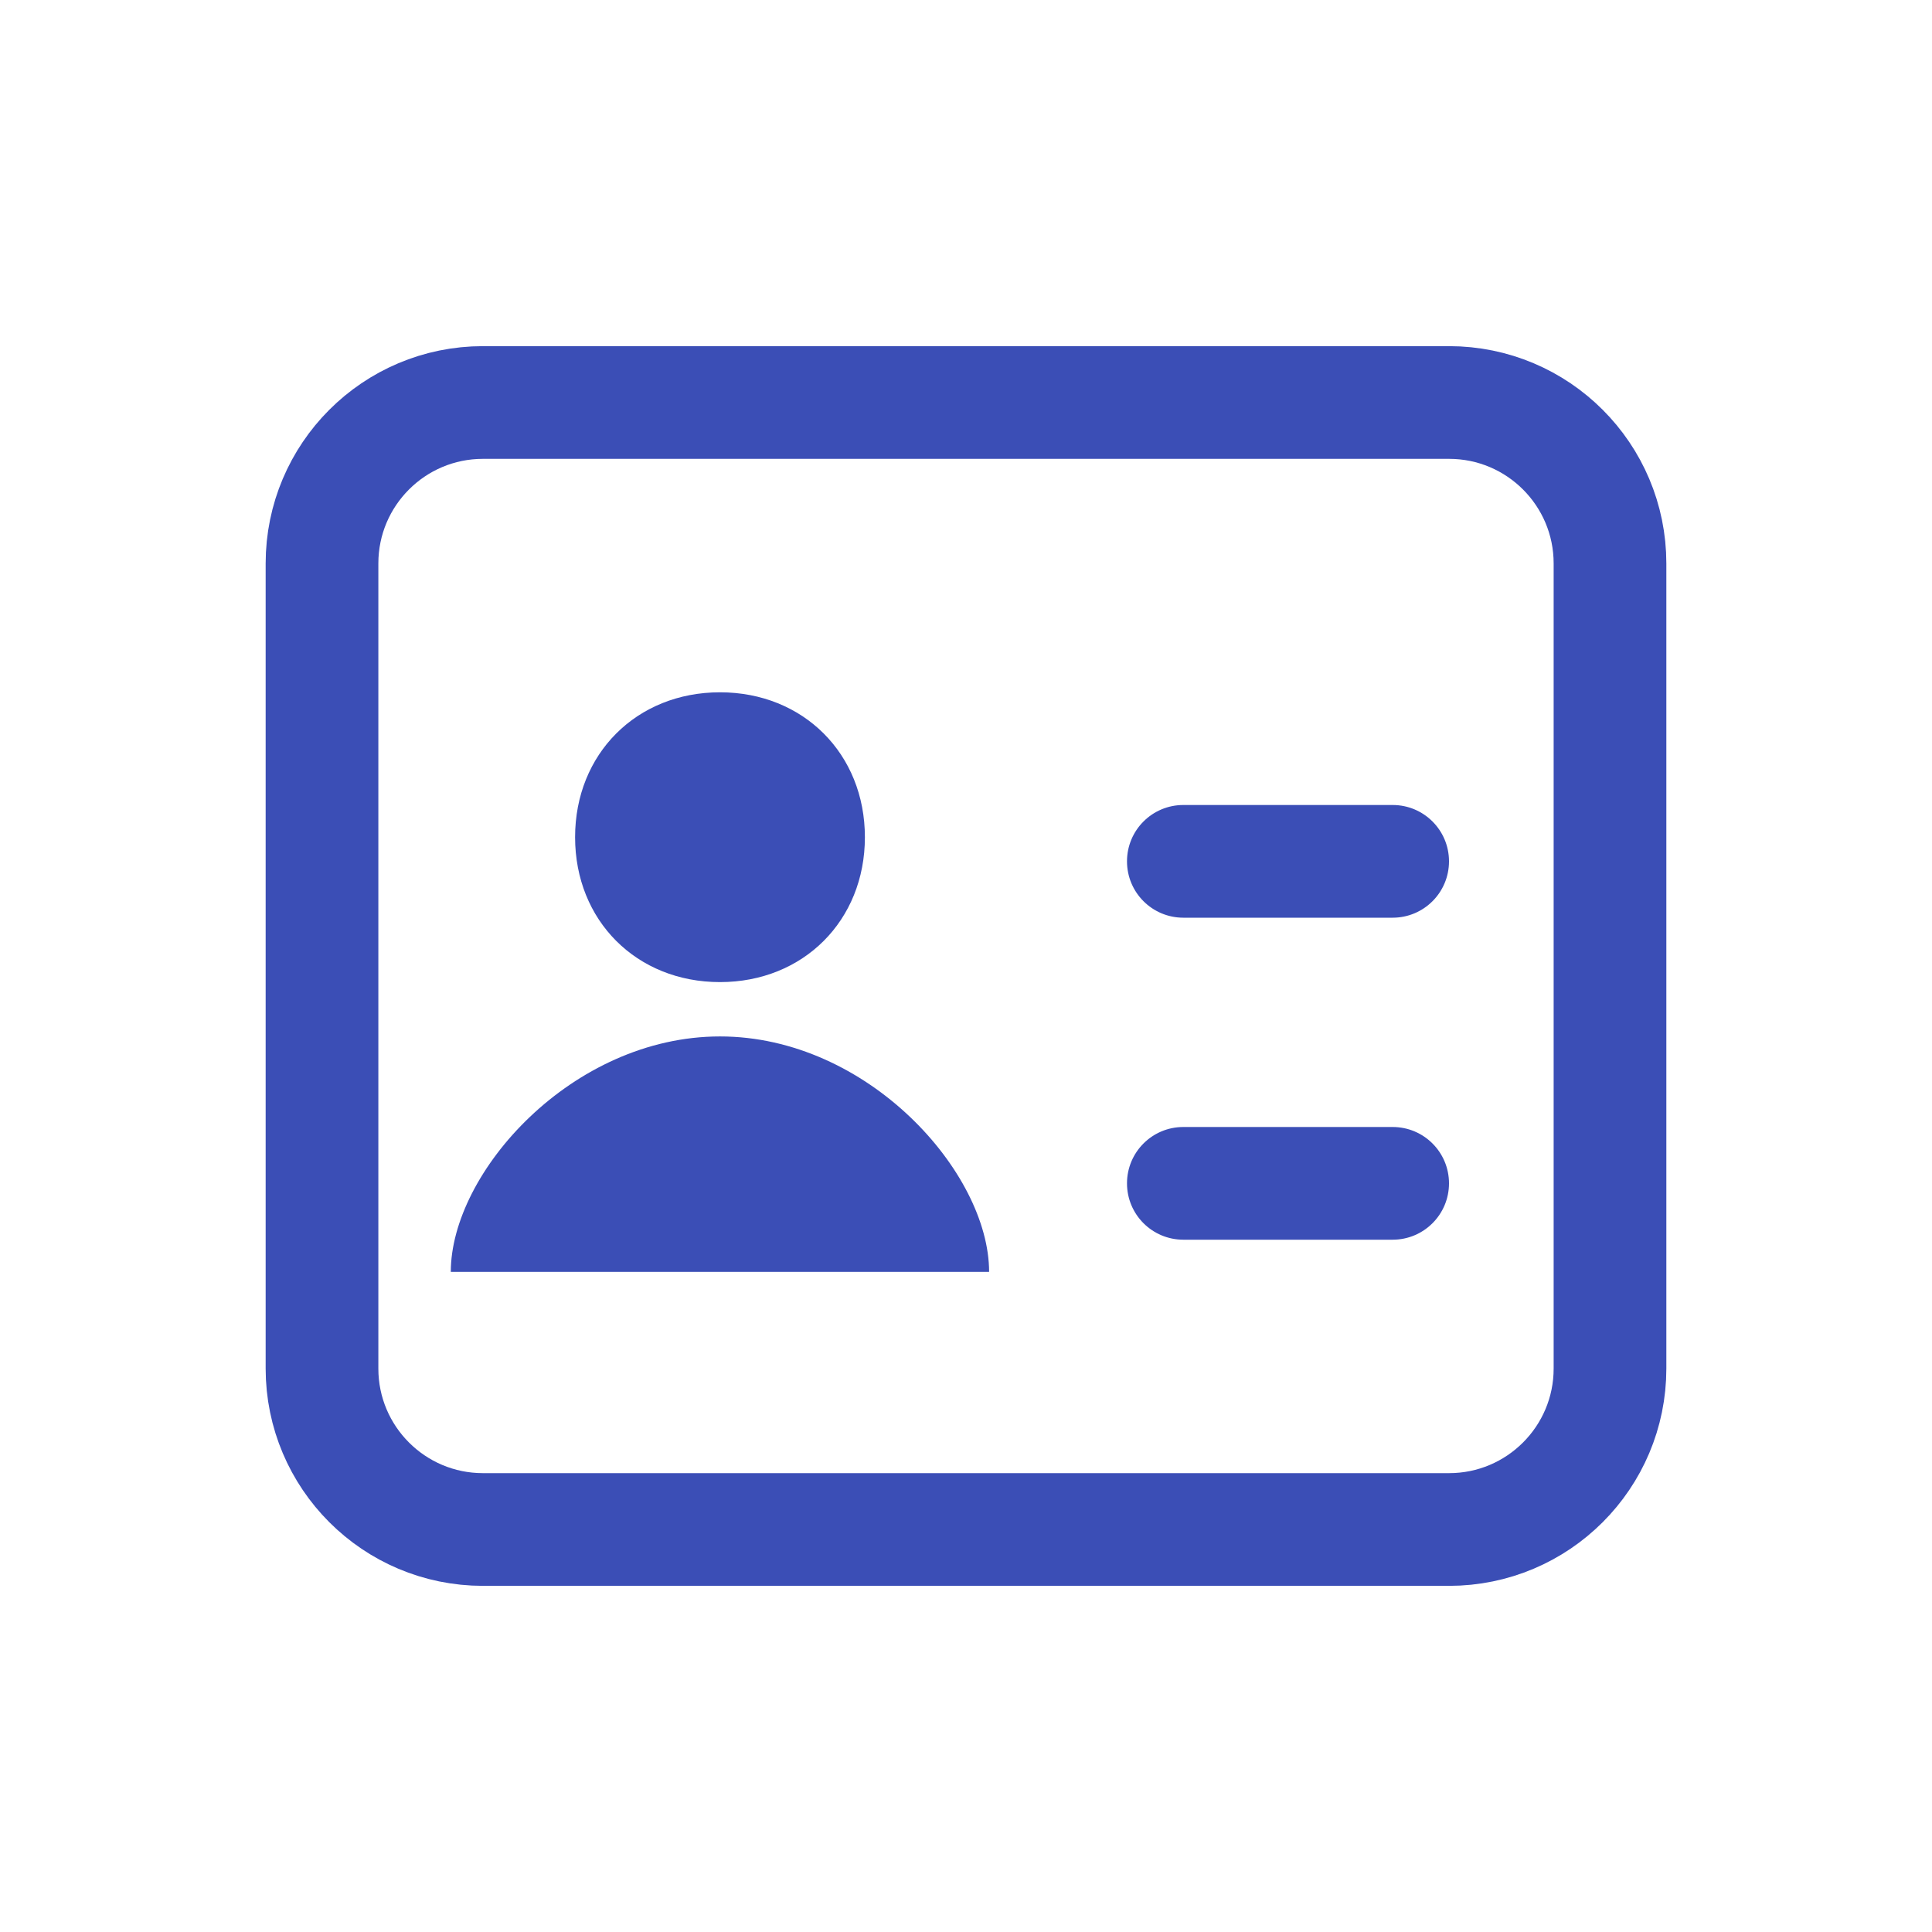
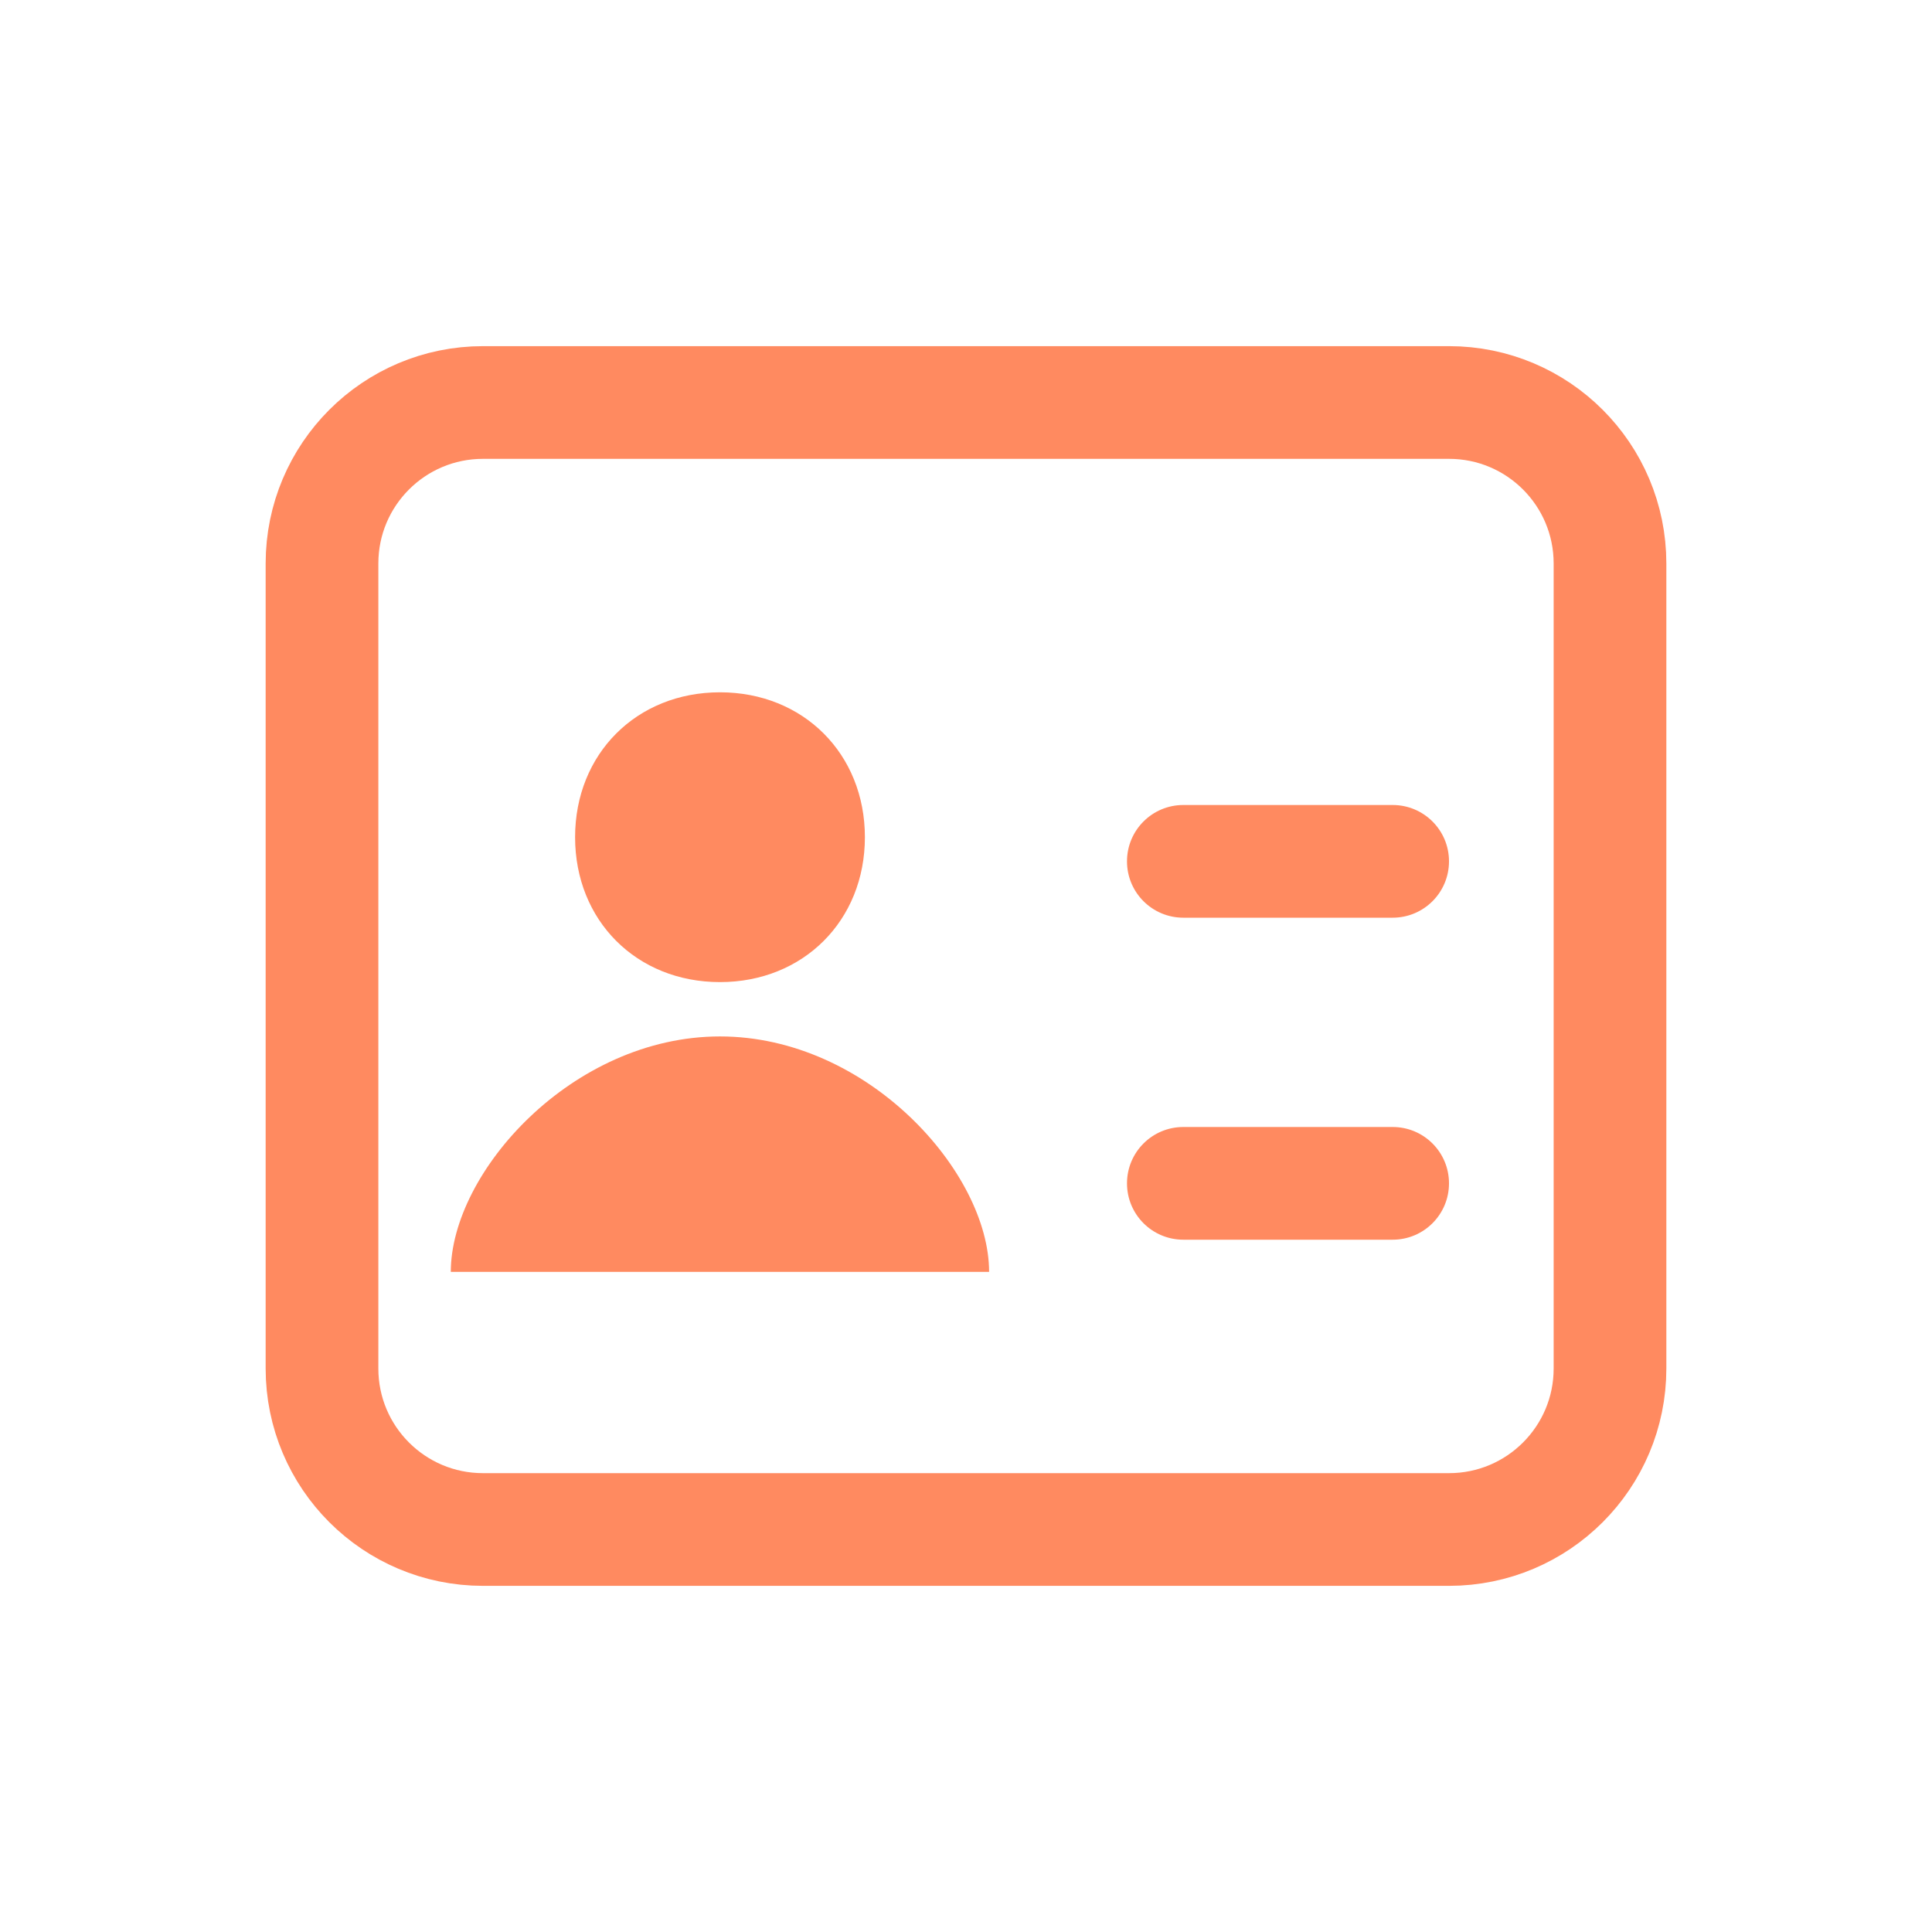
<svg xmlns="http://www.w3.org/2000/svg" width="24" height="24" viewBox="0 0 24 24">
  <g fill="none" fill-rule="evenodd">
    <g>
      <g>
        <g>
          <g>
            <g>
-               <path d="M0 0h24v24H0V0z" transform="translate(-339, -908) translate(305, 297) translate(24, 593) translate(10, 18)" />
              <g>
-                 <path fill-rule="nonzero" stroke="#3B4EB6" stroke-dasharray="0 0" stroke-linecap="round" stroke-linejoin="round" stroke-width="1.4" d="M4 0h12c1.105 0 2 .895 2 2v10c0 1.105-.895 2-2 2H4c-1.105 0-2-.895-2-2V2c0-1.105.895-2 2-2z" transform="translate(-339, -908) translate(305, 297) translate(24, 593) translate(10, 18) translate(2, 5)" />
-                 <path fill="#3B4EB6" d="M8.744 5.4c0-1.036-.765-1.8-1.8-1.8-1.036 0-1.8.764-1.8 1.8s.763 1.8 1.8 1.8c1.035 0 1.8-.764 1.8-1.8zM10.287 10.8H3.6c0-1.237 1.508-2.925 3.344-2.925 1.835 0 3.343 1.688 3.343 2.925zM12.7 5h2.6c.387 0 .7.313.7.7 0 .387-.313.7-.7.7h-2.6c-.387 0-.7-.313-.7-.7 0-.387.313-.7.7-.7zM12.7 9h2.6c.387 0 .7.313.7.7 0 .387-.313.7-.7.7h-2.6c-.387 0-.7-.313-.7-.7 0-.387.313-.7.7-.7z" transform="translate(-339, -908) translate(305, 297) translate(24, 593) translate(10, 18) translate(2, 5)" />
+                 <path d="M0 0h24v24H0V0z" transform="translate(-304, -708) translate(270, 261) translate(24, 429) translate(10, 18)" />
+                 <g>
+                   <path fill-rule="nonzero" stroke="#FF8A60" stroke-dasharray="0 0" stroke-linecap="round" stroke-linejoin="round" stroke-width="1.4" d="M4 0h12c1.105 0 2 .895 2 2v10c0 1.105-.895 2-2 2H4c-1.105 0-2-.895-2-2V2c0-1.105.895-2 2-2z" transform="translate(-304, -708) translate(270, 261) translate(24, 429) translate(10, 18) translate(2, 5)" />
+                   <path fill="#FF8A60" d="M8.744 5.4c0-1.036-.765-1.8-1.8-1.8-1.036 0-1.8.764-1.8 1.8s.763 1.8 1.8 1.8c1.035 0 1.8-.764 1.8-1.8zM10.287 10.8H3.6c0-1.237 1.508-2.925 3.344-2.925 1.835 0 3.343 1.688 3.343 2.925zM12.7 5h2.6c.387 0 .7.313.7.7 0 .387-.313.7-.7.7h-2.6c-.387 0-.7-.313-.7-.7 0-.387.313-.7.7-.7zM12.7 9h2.6c.387 0 .7.313.7.7 0 .387-.313.7-.7.7h-2.6c-.387 0-.7-.313-.7-.7 0-.387.313-.7.7-.7z" transform="translate(-304, -708) translate(270, 261) translate(24, 429) translate(10, 18) translate(2, 5)" />
+                 </g>
              </g>
            </g>
          </g>
        </g>
      </g>
    </g>
  </g>
</svg>
